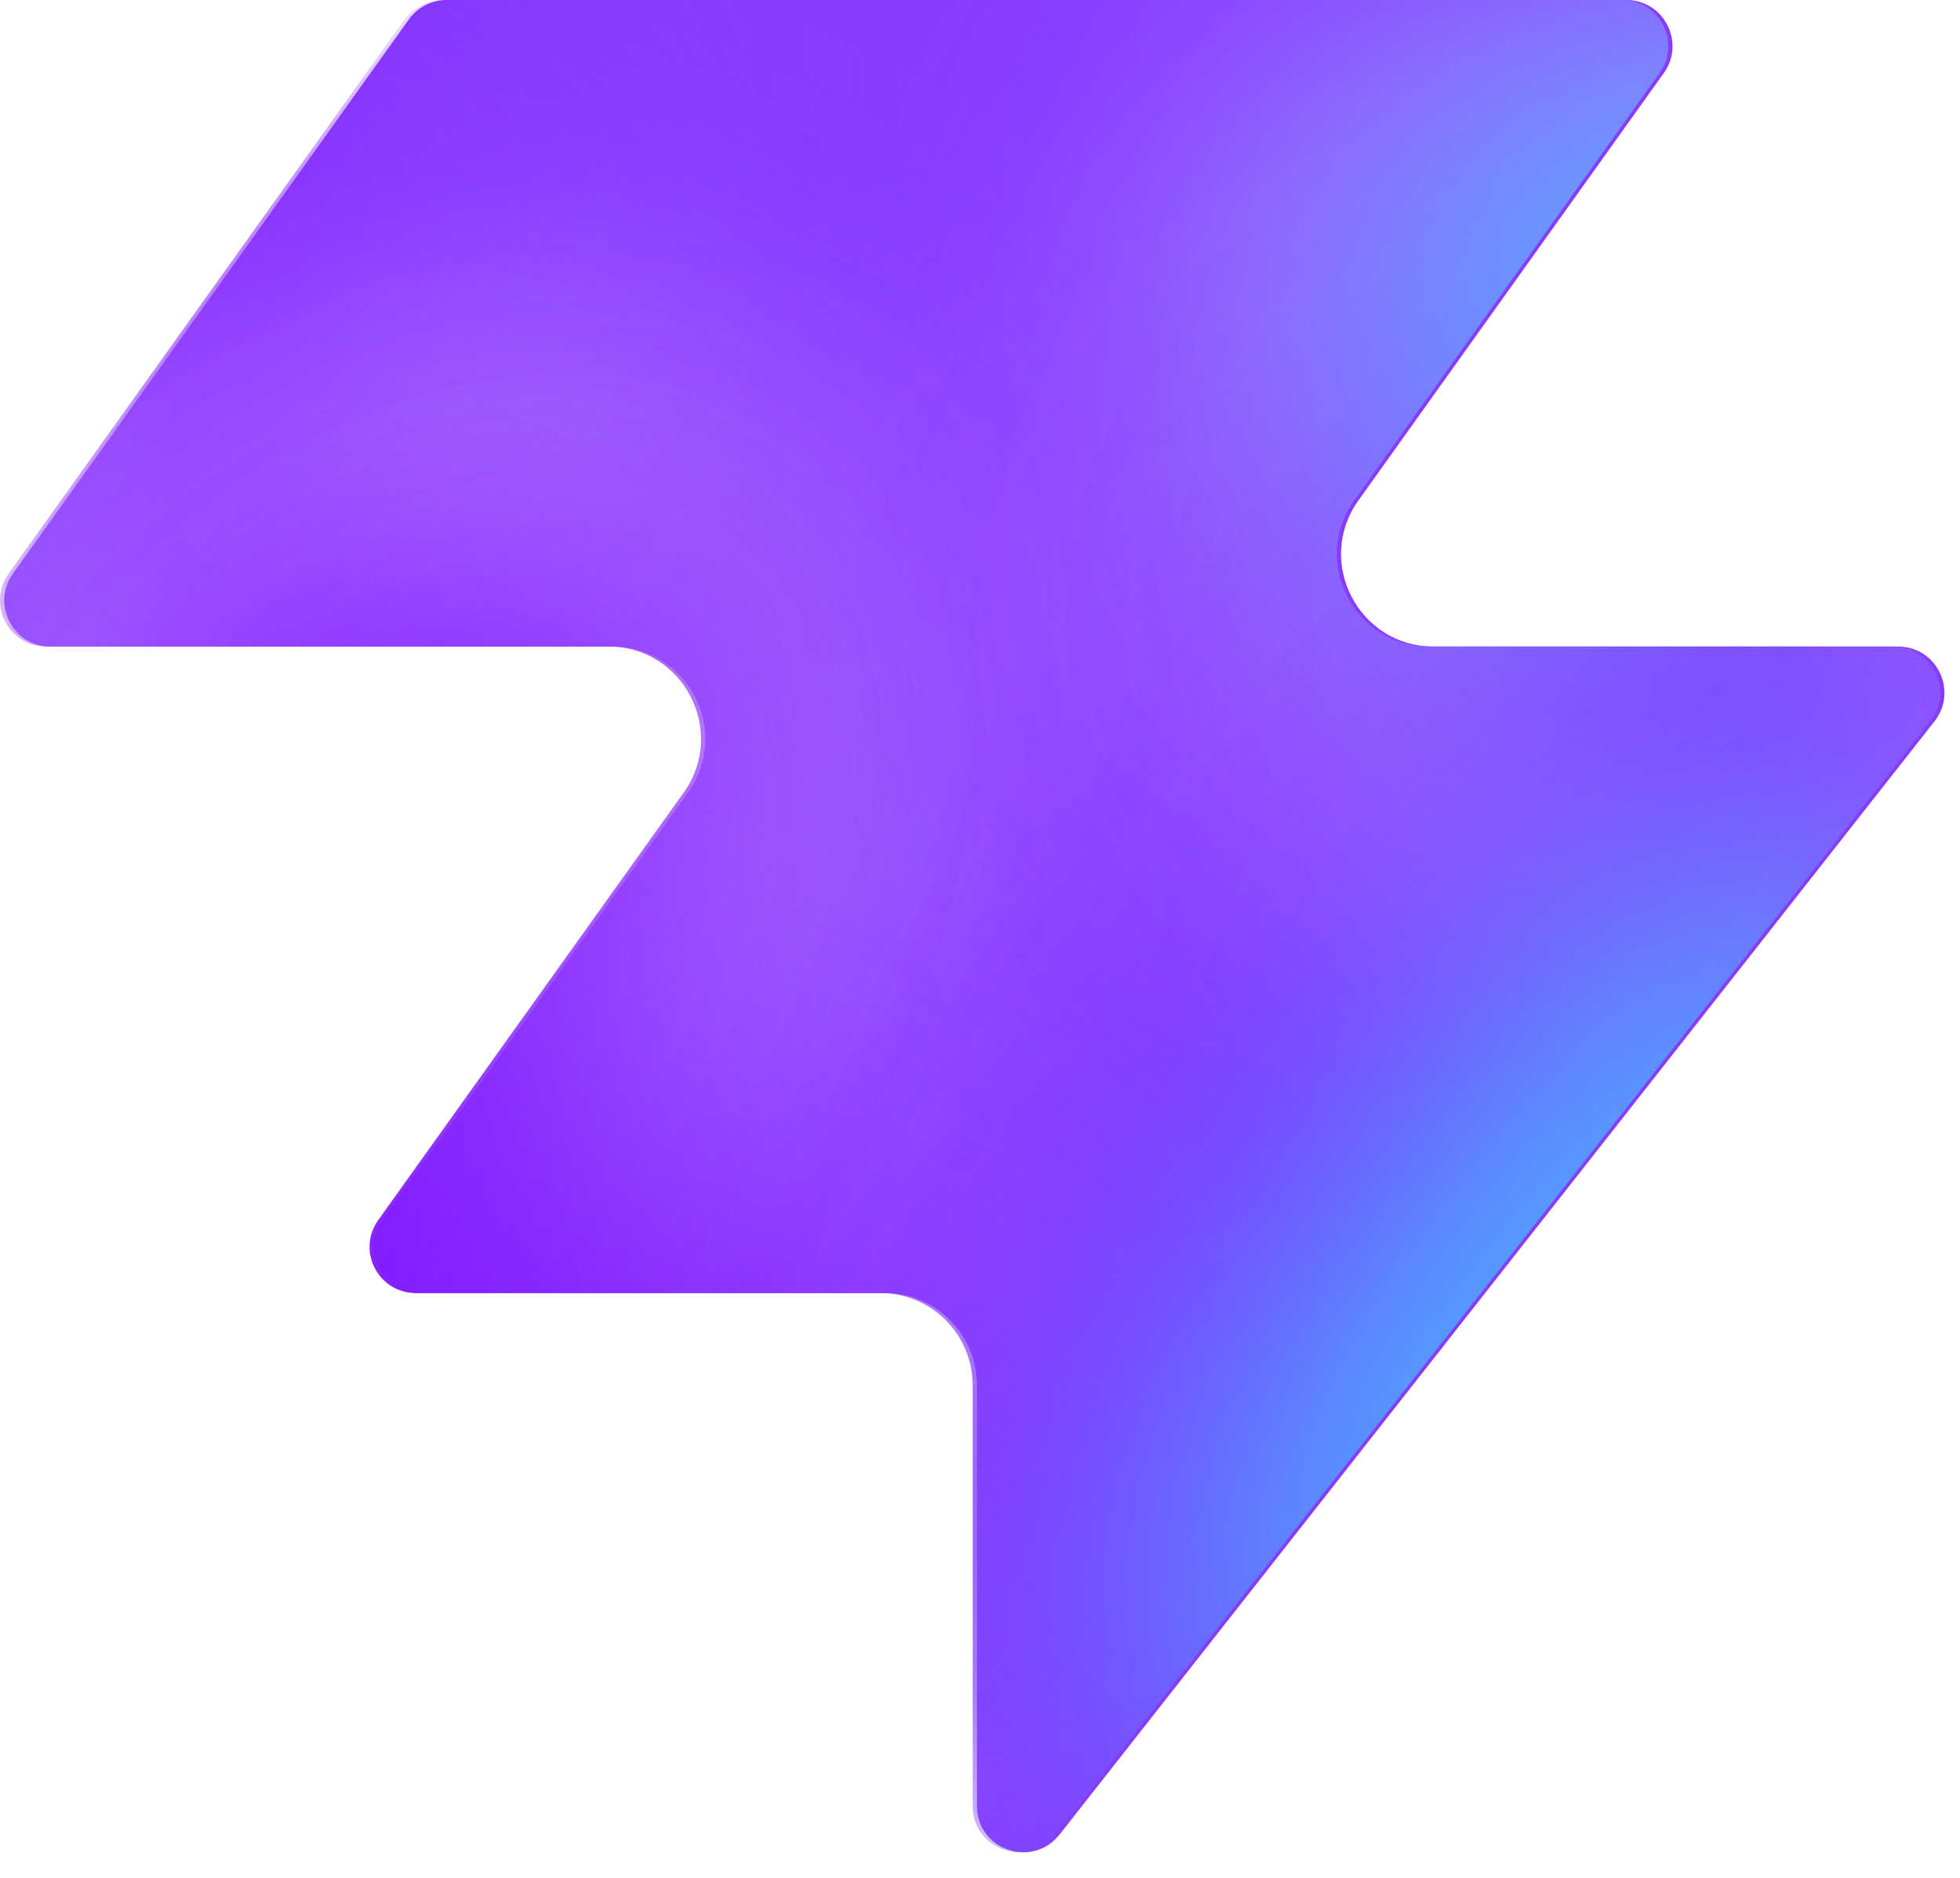
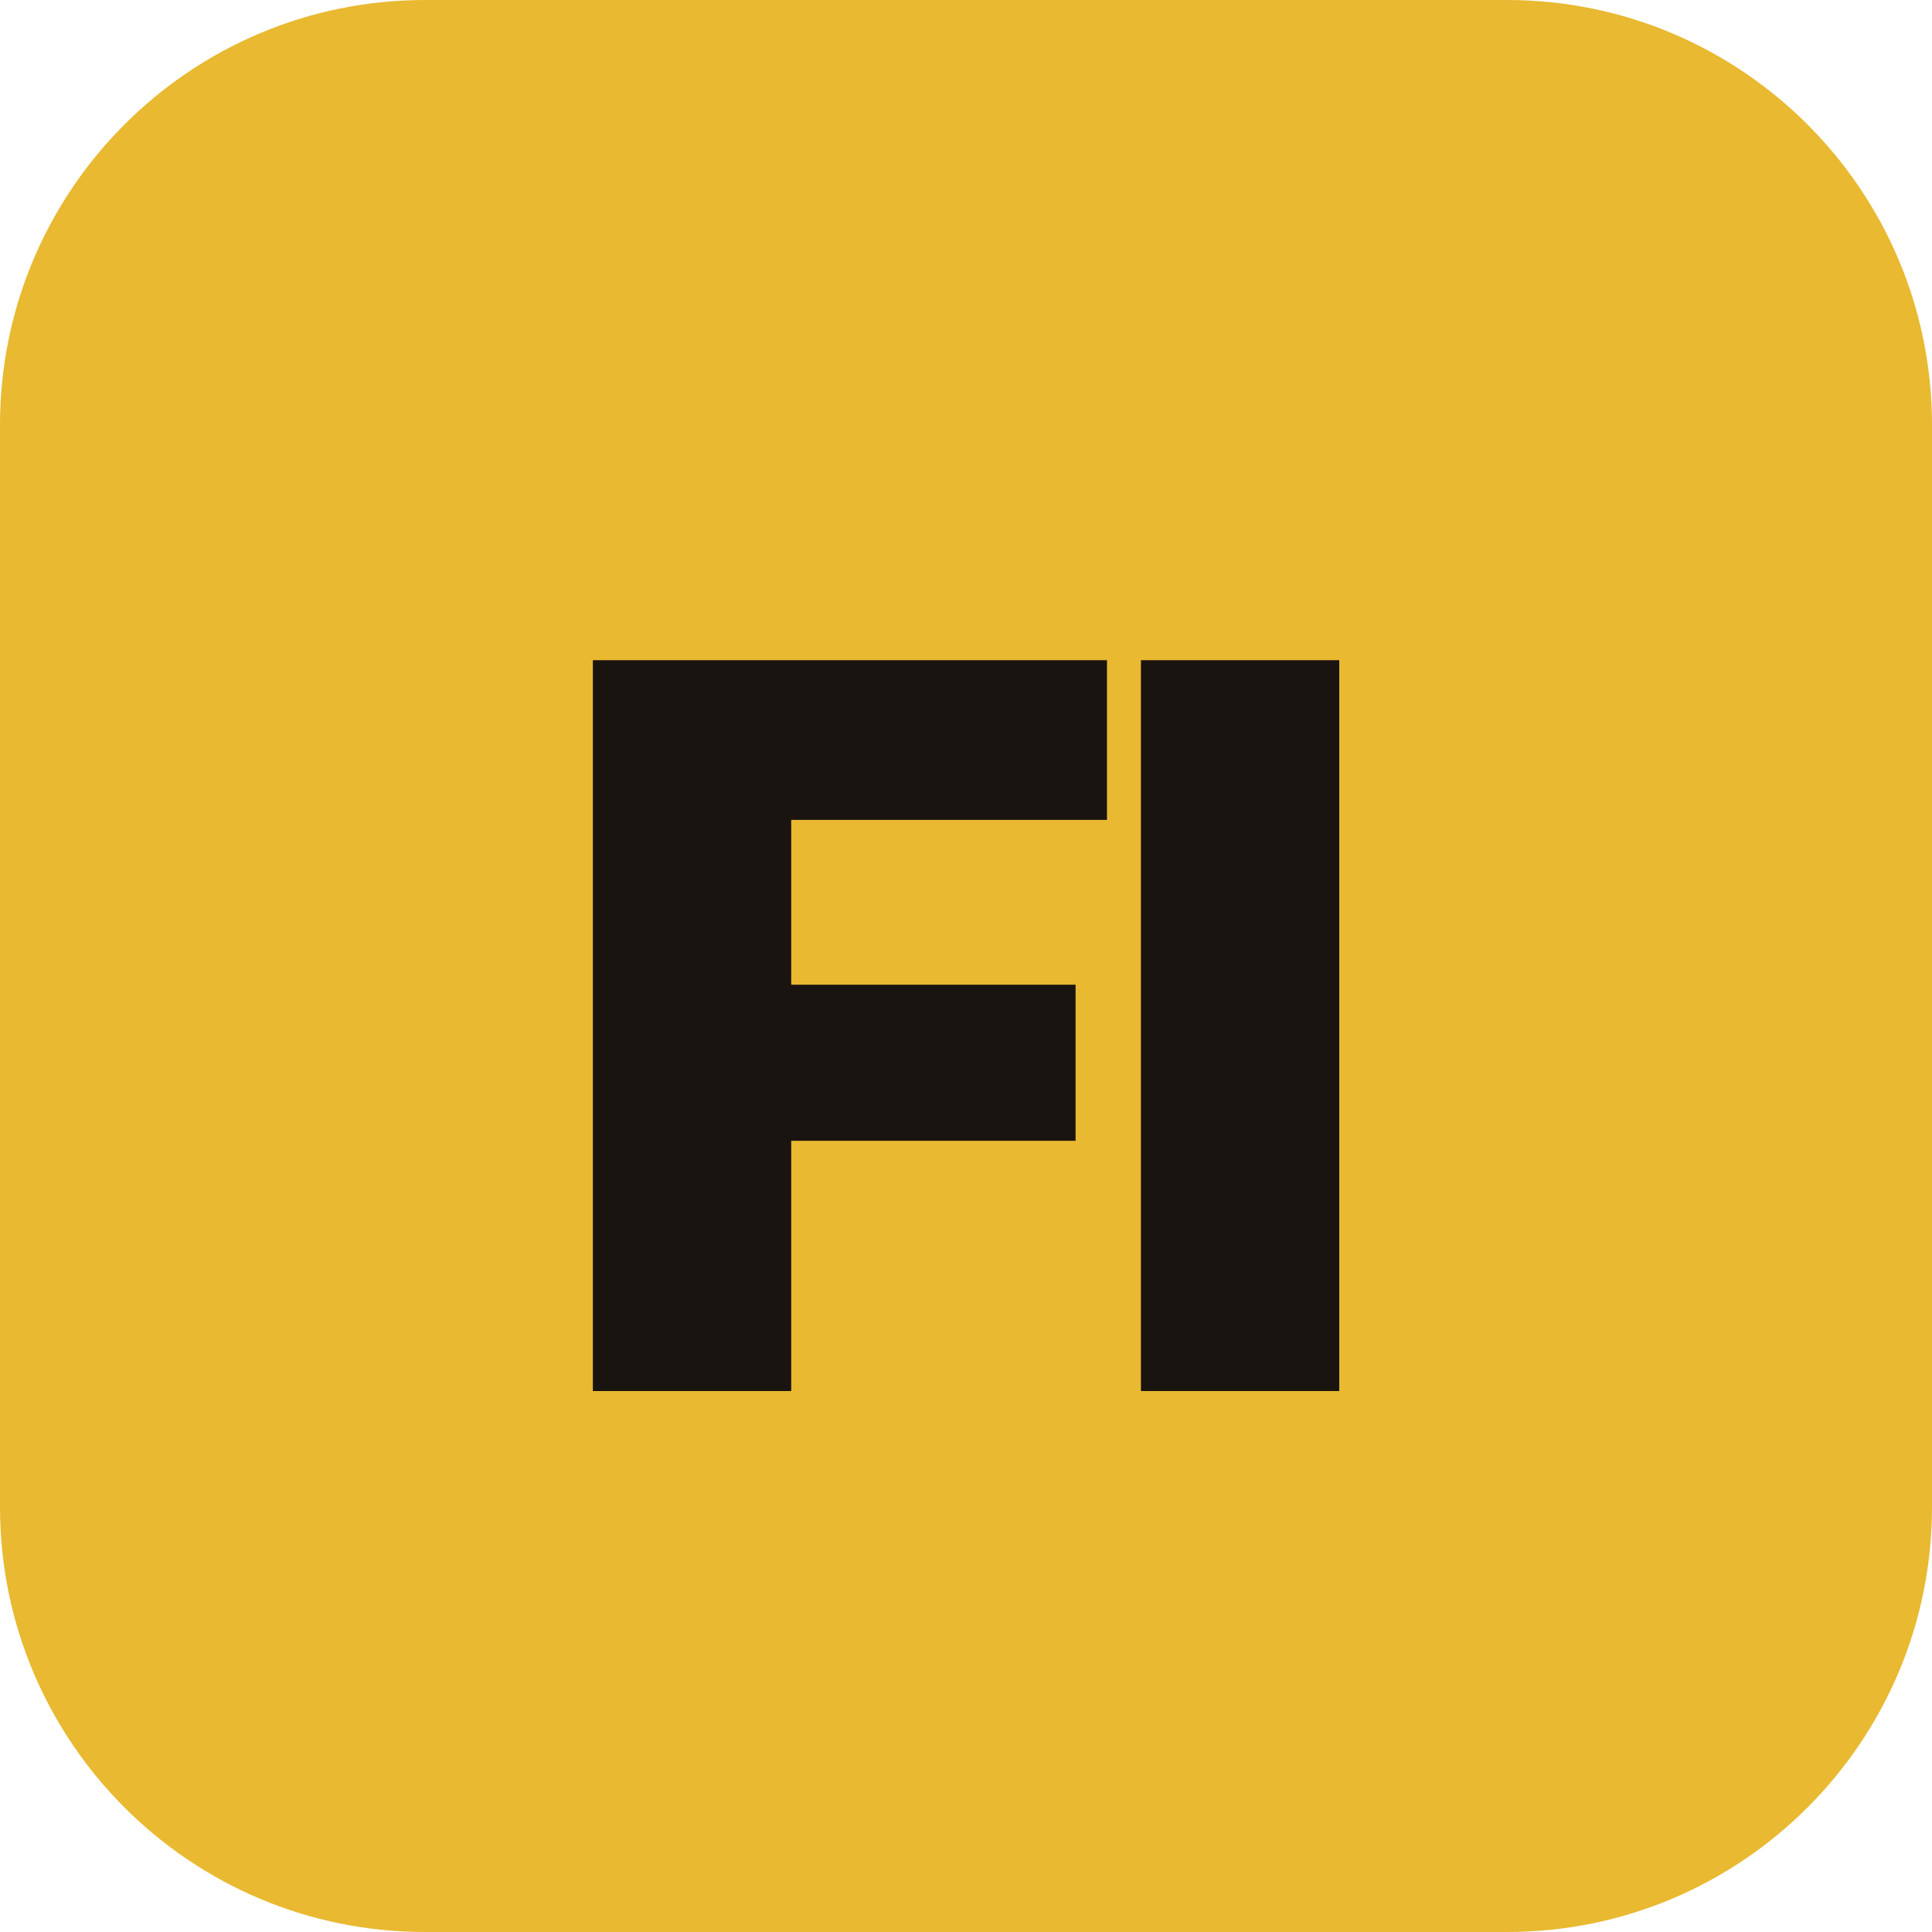
- <svg xmlns="http://www.w3.org/2000/svg" width="48" height="46" fill="none" viewBox="0 0 48 46">
-   <path fill="#863bff" d="M25.946 44.938c-.664.845-2.021.375-2.021-.698V33.937a2.26 2.26 0 0 0-2.262-2.262H10.287c-.92 0-1.456-1.04-.92-1.788l7.48-10.471c1.07-1.497 0-3.578-1.842-3.578H1.237c-.92 0-1.456-1.04-.92-1.788L10.013.474c.214-.297.556-.474.92-.474h28.894c.92 0 1.456 1.04.92 1.788l-7.48 10.471c-1.07 1.498 0 3.579 1.842 3.579h11.377c.943 0 1.473 1.088.89 1.83L25.947 44.94z" style="fill:#863bff;fill:color(display-p3 .525 .23 1);fill-opacity:1" />
-   <mask id="a" width="48" height="46" x="0" y="0" maskUnits="userSpaceOnUse" style="mask-type:alpha">
-     <path fill="#000" d="M25.842 44.938c-.664.844-2.021.375-2.021-.698V33.937a2.26 2.26 0 0 0-2.262-2.262H10.183c-.92 0-1.456-1.04-.92-1.788l7.48-10.471c1.07-1.498 0-3.579-1.842-3.579H1.133c-.92 0-1.456-1.04-.92-1.787L9.91.473c.214-.297.556-.474.92-.474h28.894c.92 0 1.456 1.04.92 1.788l-7.48 10.471c-1.07 1.498 0 3.578 1.842 3.578h11.377c.943 0 1.473 1.088.89 1.832L25.843 44.94z" style="fill:#000;fill-opacity:1" />
-   </mask>
-   <g mask="url(#a)">
-     <g filter="url(#b)">
-       <ellipse cx="5.508" cy="14.704" fill="#ede6ff" rx="5.508" ry="14.704" style="fill:#ede6ff;fill:color(display-p3 .927 .903 1);fill-opacity:1" transform="matrix(.00324 1 1 -.00324 -4.47 31.516)" />
-     </g>
-     <g filter="url(#c)">
-       <ellipse cx="10.399" cy="29.851" fill="#ede6ff" rx="10.399" ry="29.851" style="fill:#ede6ff;fill:color(display-p3 .927 .903 1);fill-opacity:1" transform="matrix(.00324 1 1 -.00324 -39.328 7.883)" />
-     </g>
-     <g filter="url(#d)">
-       <ellipse cx="5.508" cy="30.487" fill="#7e14ff" rx="5.508" ry="30.487" style="fill:#7e14ff;fill:color(display-p3 .492 .077 1);fill-opacity:1" transform="rotate(89.814 -25.913 -14.639)scale(1 -1)" />
-     </g>
-     <g filter="url(#e)">
-       <ellipse cx="5.508" cy="30.599" fill="#7e14ff" rx="5.508" ry="30.599" style="fill:#7e14ff;fill:color(display-p3 .492 .077 1);fill-opacity:1" transform="rotate(89.814 -32.644 -3.334)scale(1 -1)" />
-     </g>
-     <g filter="url(#f)">
-       <ellipse cx="5.508" cy="30.599" fill="#7e14ff" rx="5.508" ry="30.599" style="fill:#7e14ff;fill:color(display-p3 .492 .077 1);fill-opacity:1" transform="matrix(.00324 1 1 -.00324 -34.34 30.47)" />
-     </g>
-     <g filter="url(#g)">
-       <ellipse cx="14.072" cy="22.078" fill="#ede6ff" rx="14.072" ry="22.078" style="fill:#ede6ff;fill:color(display-p3 .927 .903 1);fill-opacity:1" transform="rotate(93.35 24.506 48.493)scale(-1 1)" />
-     </g>
-     <g filter="url(#h)">
-       <ellipse cx="3.47" cy="21.501" fill="#7e14ff" rx="3.47" ry="21.501" style="fill:#7e14ff;fill:color(display-p3 .492 .077 1);fill-opacity:1" transform="rotate(89.009 28.708 47.59)scale(-1 1)" />
-     </g>
-     <g filter="url(#i)">
-       <ellipse cx="3.47" cy="21.501" fill="#7e14ff" rx="3.47" ry="21.501" style="fill:#7e14ff;fill:color(display-p3 .492 .077 1);fill-opacity:1" transform="rotate(89.009 28.708 47.59)scale(-1 1)" />
-     </g>
-     <g filter="url(#j)">
-       <ellipse cx=".387" cy="8.972" fill="#7e14ff" rx="4.407" ry="29.108" style="fill:#7e14ff;fill:color(display-p3 .492 .077 1);fill-opacity:1" transform="rotate(39.51 .387 8.972)" />
-     </g>
-     <g filter="url(#k)">
-       <ellipse cx="47.523" cy="-6.092" fill="#7e14ff" rx="4.407" ry="29.108" style="fill:#7e14ff;fill:color(display-p3 .492 .077 1);fill-opacity:1" transform="rotate(37.892 47.523 -6.092)" />
-     </g>
-     <g filter="url(#l)">
-       <ellipse cx="41.412" cy="6.333" fill="#47bfff" rx="5.971" ry="9.665" style="fill:#47bfff;fill:color(display-p3 .28 .748 1);fill-opacity:1" transform="rotate(37.892 41.412 6.333)" />
-     </g>
-     <g filter="url(#m)">
-       <ellipse cx="-1.879" cy="38.332" fill="#7e14ff" rx="4.407" ry="29.108" style="fill:#7e14ff;fill:color(display-p3 .492 .077 1);fill-opacity:1" transform="rotate(37.892 -1.88 38.332)" />
-     </g>
-     <g filter="url(#n)">
-       <ellipse cx="-1.879" cy="38.332" fill="#7e14ff" rx="4.407" ry="29.108" style="fill:#7e14ff;fill:color(display-p3 .492 .077 1);fill-opacity:1" transform="rotate(37.892 -1.88 38.332)" />
-     </g>
-     <g filter="url(#o)">
-       <ellipse cx="35.651" cy="29.907" fill="#7e14ff" rx="4.407" ry="29.108" style="fill:#7e14ff;fill:color(display-p3 .492 .077 1);fill-opacity:1" transform="rotate(37.892 35.651 29.907)" />
-     </g>
-     <g filter="url(#p)">
-       <ellipse cx="38.418" cy="32.4" fill="#47bfff" rx="5.971" ry="15.297" style="fill:#47bfff;fill:color(display-p3 .28 .748 1);fill-opacity:1" transform="rotate(37.892 38.418 32.4)" />
-     </g>
-   </g>
-   <defs>
-     <filter id="b" width="60.045" height="41.654" x="-19.77" y="16.149" color-interpolation-filters="sRGB" filterUnits="userSpaceOnUse">
-       <feFlood flood-opacity="0" result="BackgroundImageFix" />
-       <feBlend in="SourceGraphic" in2="BackgroundImageFix" result="shape" />
-       <feGaussianBlur result="effect1_foregroundBlur_2002_17158" stdDeviation="7.659" />
-     </filter>
-     <filter id="c" width="90.34" height="51.437" x="-54.613" y="-7.533" color-interpolation-filters="sRGB" filterUnits="userSpaceOnUse">
-       <feFlood flood-opacity="0" result="BackgroundImageFix" />
-       <feBlend in="SourceGraphic" in2="BackgroundImageFix" result="shape" />
-       <feGaussianBlur result="effect1_foregroundBlur_2002_17158" stdDeviation="7.659" />
-     </filter>
-     <filter id="d" width="79.355" height="29.4" x="-49.64" y="2.03" color-interpolation-filters="sRGB" filterUnits="userSpaceOnUse">
-       <feFlood flood-opacity="0" result="BackgroundImageFix" />
-       <feBlend in="SourceGraphic" in2="BackgroundImageFix" result="shape" />
-       <feGaussianBlur result="effect1_foregroundBlur_2002_17158" stdDeviation="4.596" />
-     </filter>
-     <filter id="e" width="79.579" height="29.4" x="-45.045" y="20.029" color-interpolation-filters="sRGB" filterUnits="userSpaceOnUse">
-       <feFlood flood-opacity="0" result="BackgroundImageFix" />
-       <feBlend in="SourceGraphic" in2="BackgroundImageFix" result="shape" />
-       <feGaussianBlur result="effect1_foregroundBlur_2002_17158" stdDeviation="4.596" />
-     </filter>
-     <filter id="f" width="79.579" height="29.4" x="-43.513" y="21.178" color-interpolation-filters="sRGB" filterUnits="userSpaceOnUse">
-       <feFlood flood-opacity="0" result="BackgroundImageFix" />
-       <feBlend in="SourceGraphic" in2="BackgroundImageFix" result="shape" />
-       <feGaussianBlur result="effect1_foregroundBlur_2002_17158" stdDeviation="4.596" />
-     </filter>
-     <filter id="g" width="74.749" height="58.852" x="15.756" y="-17.901" color-interpolation-filters="sRGB" filterUnits="userSpaceOnUse">
-       <feFlood flood-opacity="0" result="BackgroundImageFix" />
-       <feBlend in="SourceGraphic" in2="BackgroundImageFix" result="shape" />
-       <feGaussianBlur result="effect1_foregroundBlur_2002_17158" stdDeviation="7.659" />
-     </filter>
-     <filter id="h" width="61.377" height="25.362" x="23.548" y="2.284" color-interpolation-filters="sRGB" filterUnits="userSpaceOnUse">
-       <feFlood flood-opacity="0" result="BackgroundImageFix" />
-       <feBlend in="SourceGraphic" in2="BackgroundImageFix" result="shape" />
-       <feGaussianBlur result="effect1_foregroundBlur_2002_17158" stdDeviation="4.596" />
-     </filter>
-     <filter id="i" width="61.377" height="25.362" x="23.548" y="2.284" color-interpolation-filters="sRGB" filterUnits="userSpaceOnUse">
-       <feFlood flood-opacity="0" result="BackgroundImageFix" />
-       <feBlend in="SourceGraphic" in2="BackgroundImageFix" result="shape" />
-       <feGaussianBlur result="effect1_foregroundBlur_2002_17158" stdDeviation="4.596" />
-     </filter>
-     <filter id="j" width="56.045" height="63.649" x="-27.636" y="-22.853" color-interpolation-filters="sRGB" filterUnits="userSpaceOnUse">
-       <feFlood flood-opacity="0" result="BackgroundImageFix" />
-       <feBlend in="SourceGraphic" in2="BackgroundImageFix" result="shape" />
-       <feGaussianBlur result="effect1_foregroundBlur_2002_17158" stdDeviation="4.596" />
-     </filter>
-     <filter id="k" width="54.814" height="64.646" x="20.116" y="-38.415" color-interpolation-filters="sRGB" filterUnits="userSpaceOnUse">
-       <feFlood flood-opacity="0" result="BackgroundImageFix" />
-       <feBlend in="SourceGraphic" in2="BackgroundImageFix" result="shape" />
-       <feGaussianBlur result="effect1_foregroundBlur_2002_17158" stdDeviation="4.596" />
-     </filter>
-     <filter id="l" width="33.541" height="35.313" x="24.641" y="-11.323" color-interpolation-filters="sRGB" filterUnits="userSpaceOnUse">
-       <feFlood flood-opacity="0" result="BackgroundImageFix" />
-       <feBlend in="SourceGraphic" in2="BackgroundImageFix" result="shape" />
-       <feGaussianBlur result="effect1_foregroundBlur_2002_17158" stdDeviation="4.596" />
-     </filter>
-     <filter id="m" width="54.814" height="64.646" x="-29.286" y="6.009" color-interpolation-filters="sRGB" filterUnits="userSpaceOnUse">
-       <feFlood flood-opacity="0" result="BackgroundImageFix" />
-       <feBlend in="SourceGraphic" in2="BackgroundImageFix" result="shape" />
-       <feGaussianBlur result="effect1_foregroundBlur_2002_17158" stdDeviation="4.596" />
-     </filter>
-     <filter id="n" width="54.814" height="64.646" x="-29.286" y="6.009" color-interpolation-filters="sRGB" filterUnits="userSpaceOnUse">
-       <feFlood flood-opacity="0" result="BackgroundImageFix" />
-       <feBlend in="SourceGraphic" in2="BackgroundImageFix" result="shape" />
-       <feGaussianBlur result="effect1_foregroundBlur_2002_17158" stdDeviation="4.596" />
-     </filter>
-     <filter id="o" width="54.814" height="64.646" x="8.244" y="-2.416" color-interpolation-filters="sRGB" filterUnits="userSpaceOnUse">
-       <feFlood flood-opacity="0" result="BackgroundImageFix" />
-       <feBlend in="SourceGraphic" in2="BackgroundImageFix" result="shape" />
-       <feGaussianBlur result="effect1_foregroundBlur_2002_17158" stdDeviation="4.596" />
-     </filter>
-     <filter id="p" width="39.409" height="43.623" x="18.713" y="10.588" color-interpolation-filters="sRGB" filterUnits="userSpaceOnUse">
-       <feFlood flood-opacity="0" result="BackgroundImageFix" />
-       <feBlend in="SourceGraphic" in2="BackgroundImageFix" result="shape" />
-       <feGaussianBlur result="effect1_foregroundBlur_2002_17158" stdDeviation="4.596" />
-     </filter>
-   </defs>
+ <svg xmlns="http://www.w3.org/2000/svg" viewBox="0 0 100 100">
+   <rect width="100" height="100" rx="22" ry="22" fill="#E8B931" />
+   <text x="50" y="72" text-anchor="middle" font-family="system-ui, -apple-system, sans-serif" font-weight="900" font-size="52" fill="#1a1410" letter-spacing="-2">FI</text>
</svg>
